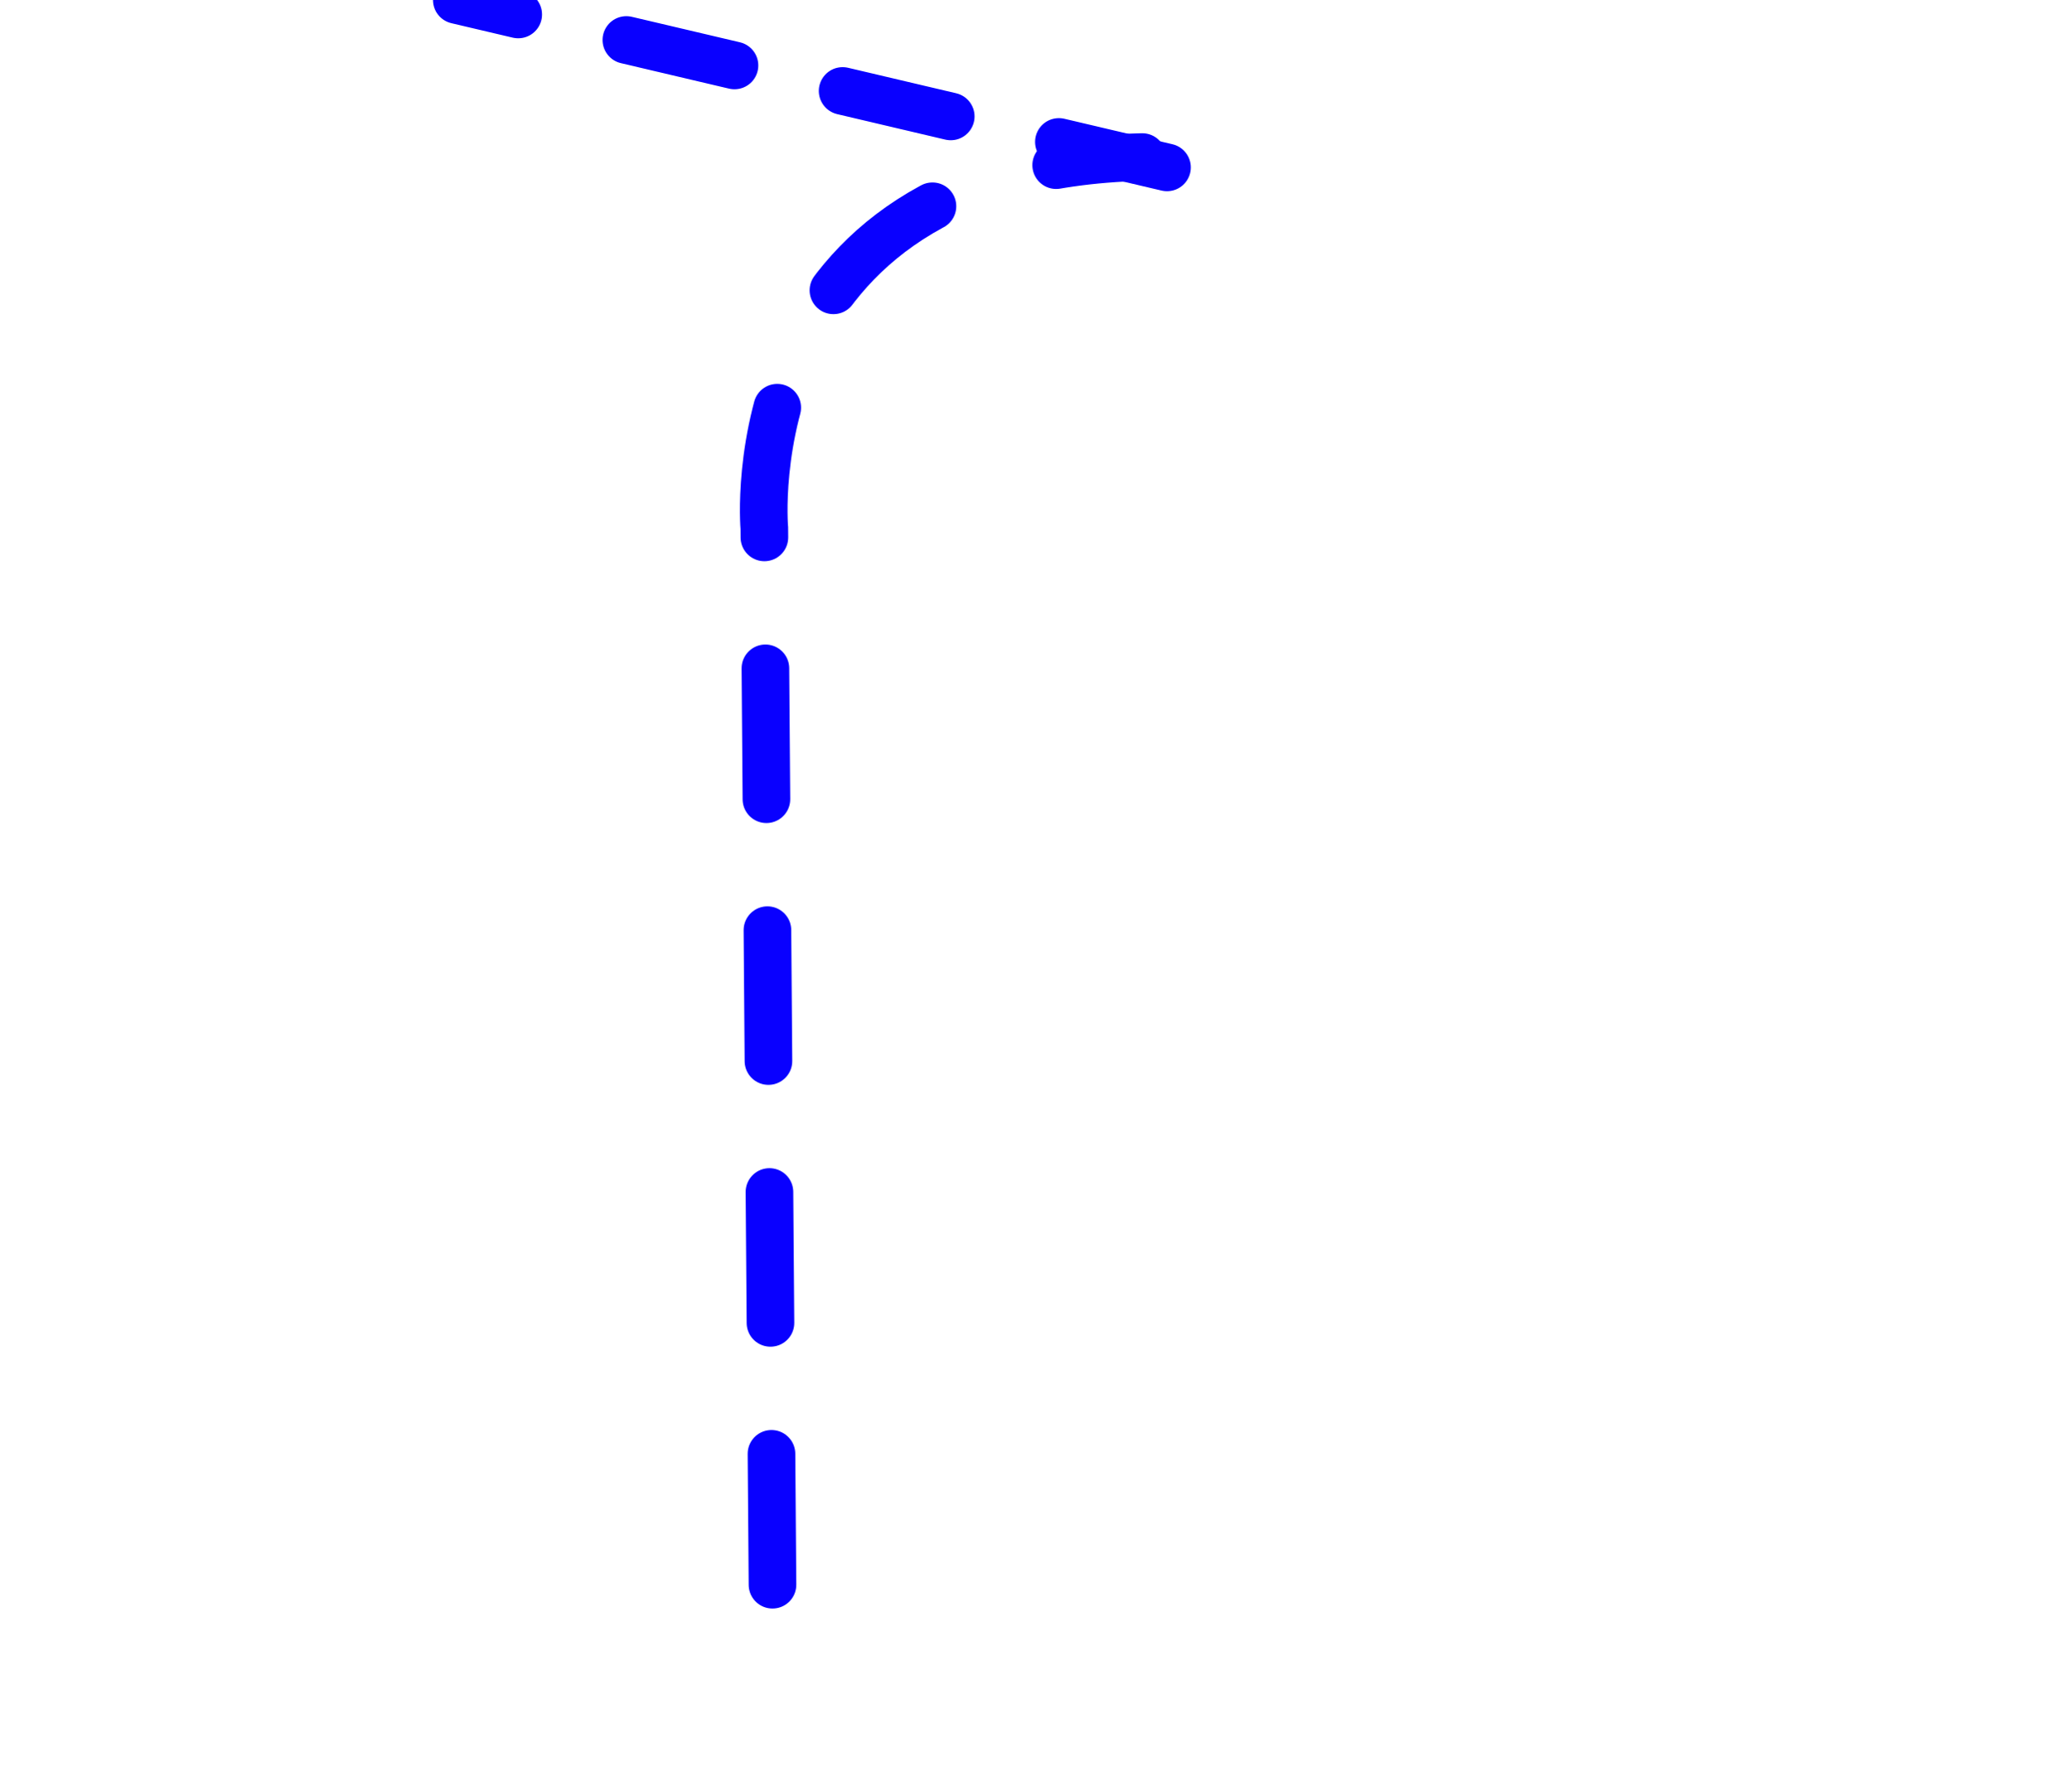
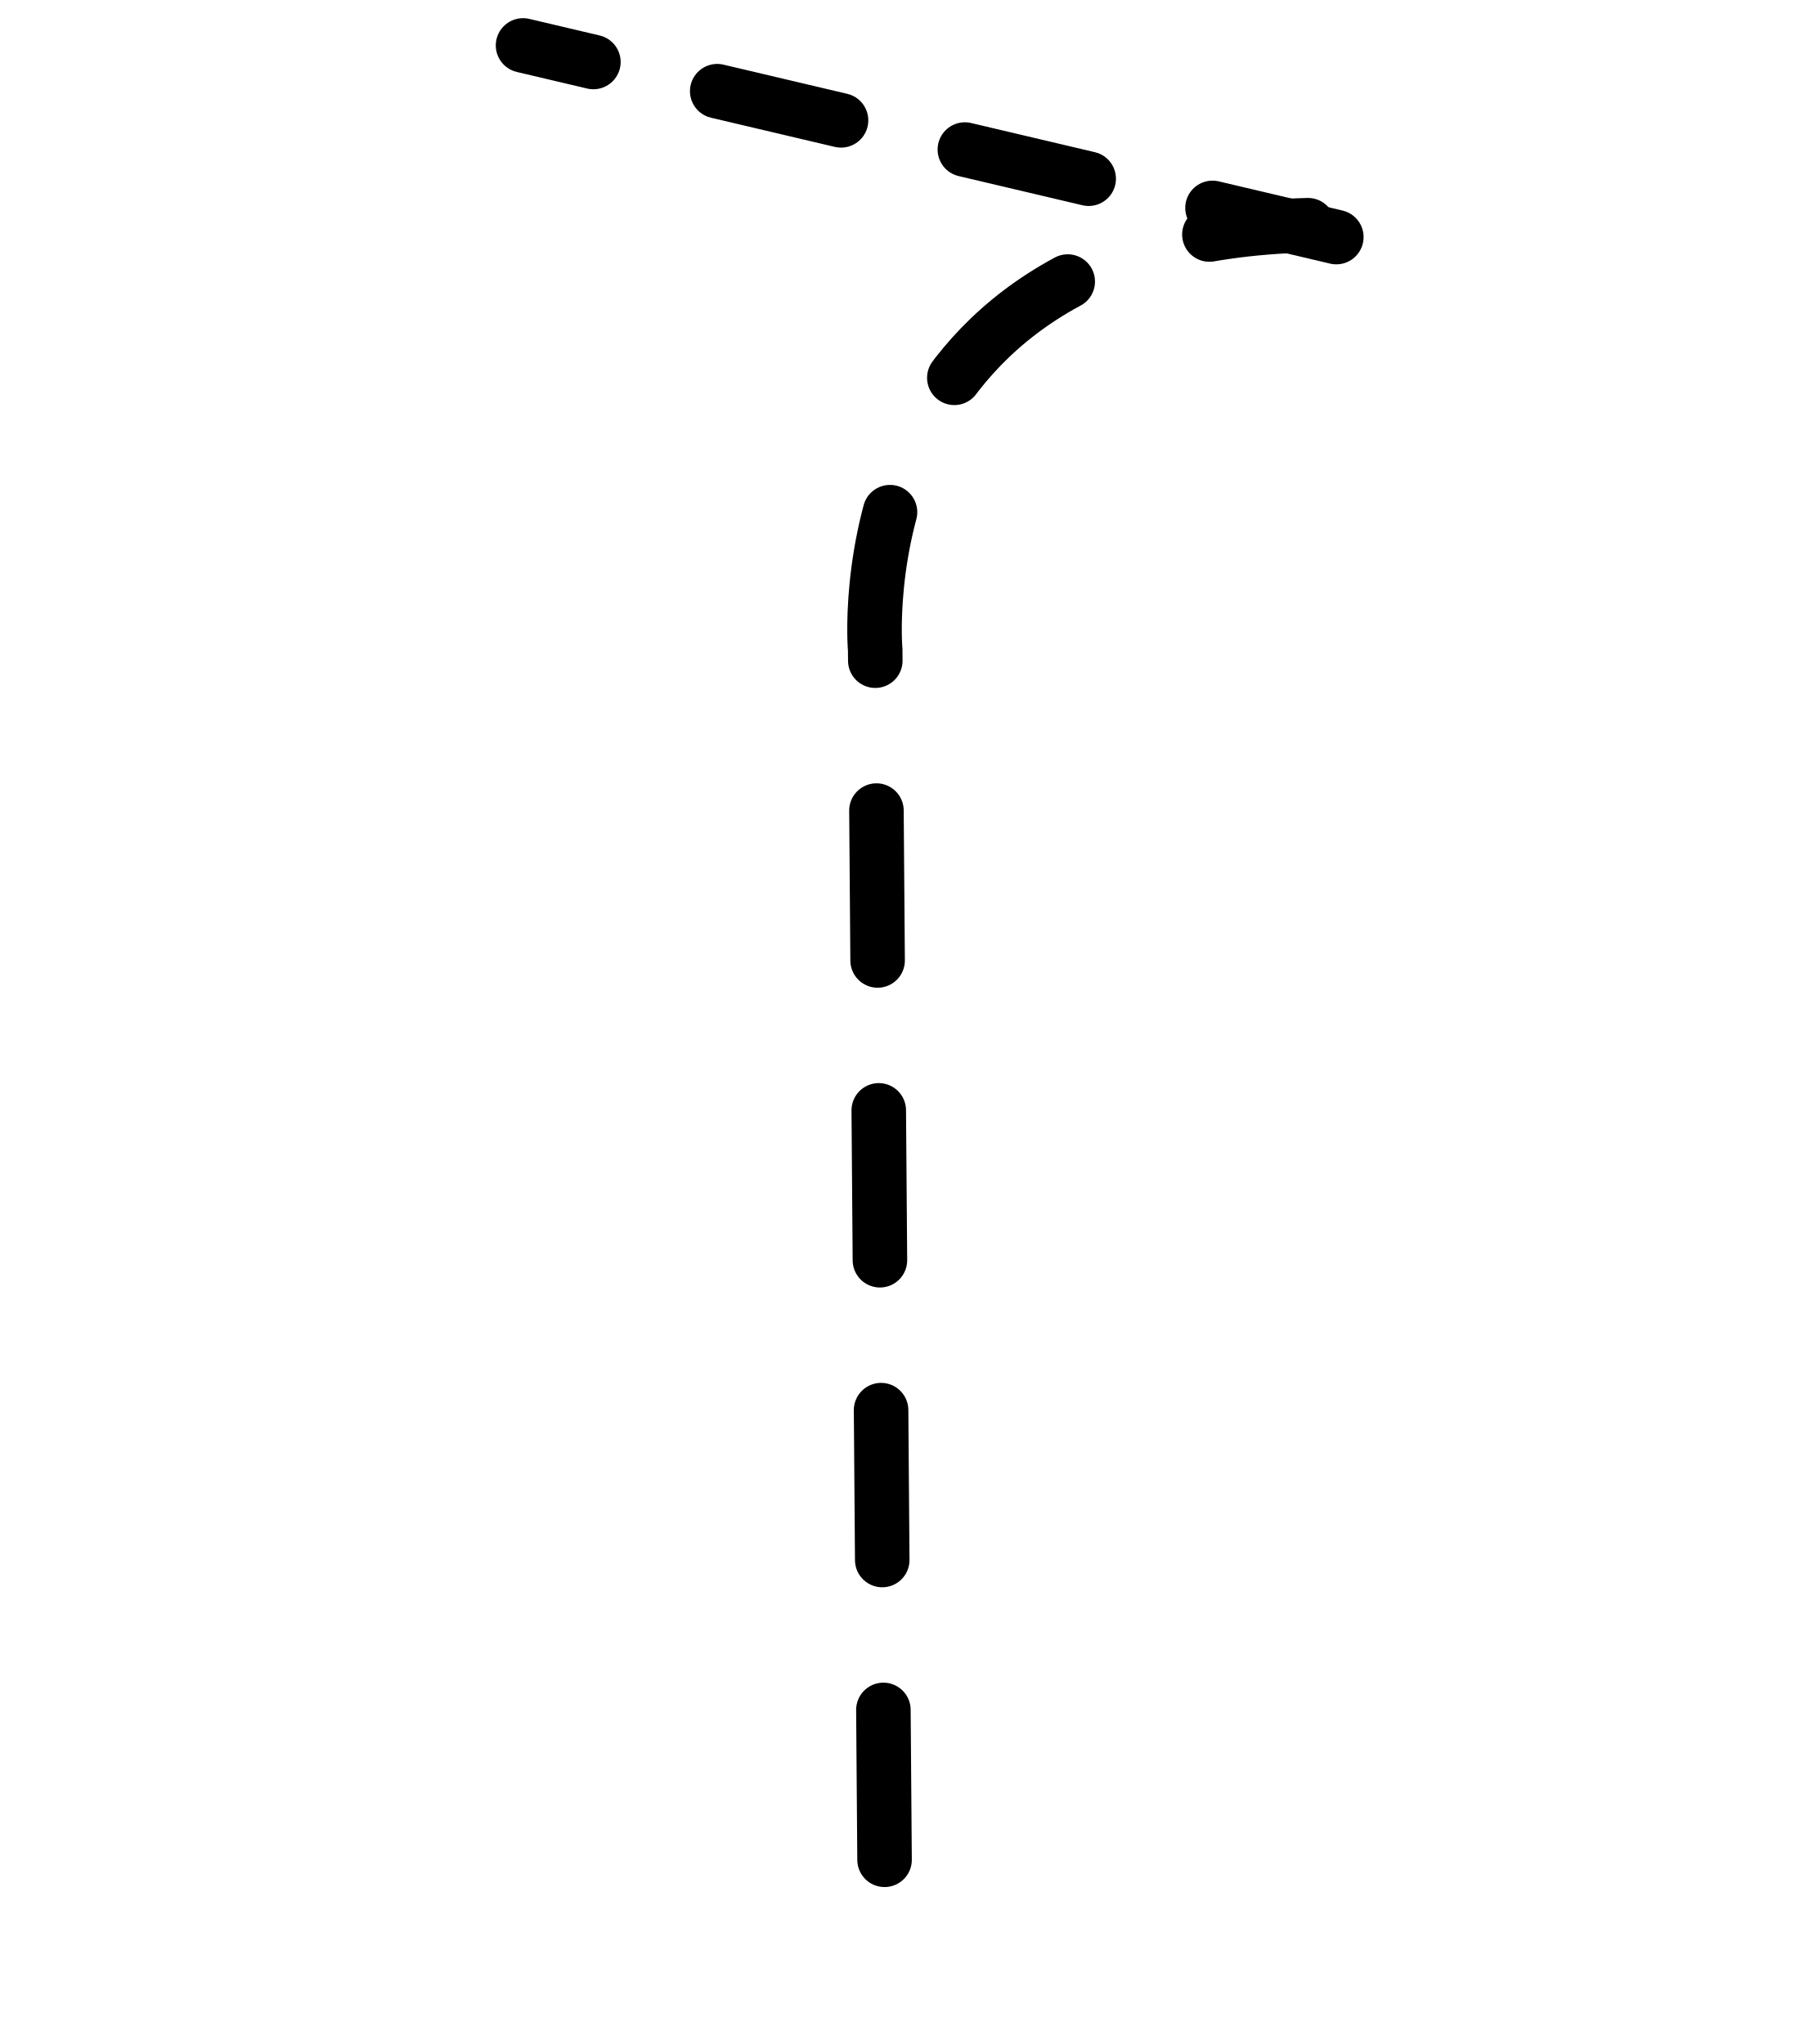
- <svg xmlns="http://www.w3.org/2000/svg" xmlns:ns1="https://boxy-svg.com" viewBox="0 0 522 450">
-   <defs>
-     <linearGradient id="color-0" gradientUnits="userSpaceOnUse" gradientTransform="matrix(1.107448, 0, 0.000026, 1.01468, -47.55965, 2.440406)" ns1:pinned="true">
-       <stop style="stop-color: rgb(9, 0, 255);" />
-     </linearGradient>
-     <linearGradient x1="0" x2="0" y1="0" y2="1" id="gradient-0">
-       <stop offset="0" style="stop-color: rgb(9, 0, 255);" />
-     </linearGradient>
-   </defs>
-   <line style="stroke: url('#color-0'); stroke-width: 12px; stroke-linecap: round; stroke-dasharray: 28; fill: rgba(51, 51, 51, 0);" x1="294.124" y1="42.195" x2="115.121" y2="0" />
-   <path style="stroke: url('#gradient-0'); stroke-dasharray: 33px; stroke-linecap: round; stroke-width: 12px; fill: rgba(51, 51, 51, 0);" d="M 194.69 399.447 L 192.632 133.113 C 192.632 133.113 184.503 42.195 287.888 39.58" />
+ <svg xmlns="http://www.w3.org/2000/svg" viewBox="0 -10 400 450">
+   <line style="stroke: black; fill: transparent; stroke-width: 12px; stroke-linecap: round; stroke-dasharray: 28;" x1="294.124" y1="42.195" x2="115.121" y2="0" />
+   <path style="stroke: black; fill: transparent; stroke-dasharray: 33px; stroke-linecap: round; stroke-width: 12px;" d="M 194.69 399.447 L 192.632 133.113 C 192.632 133.113 184.503 42.195 287.888 39.58" />
</svg>
